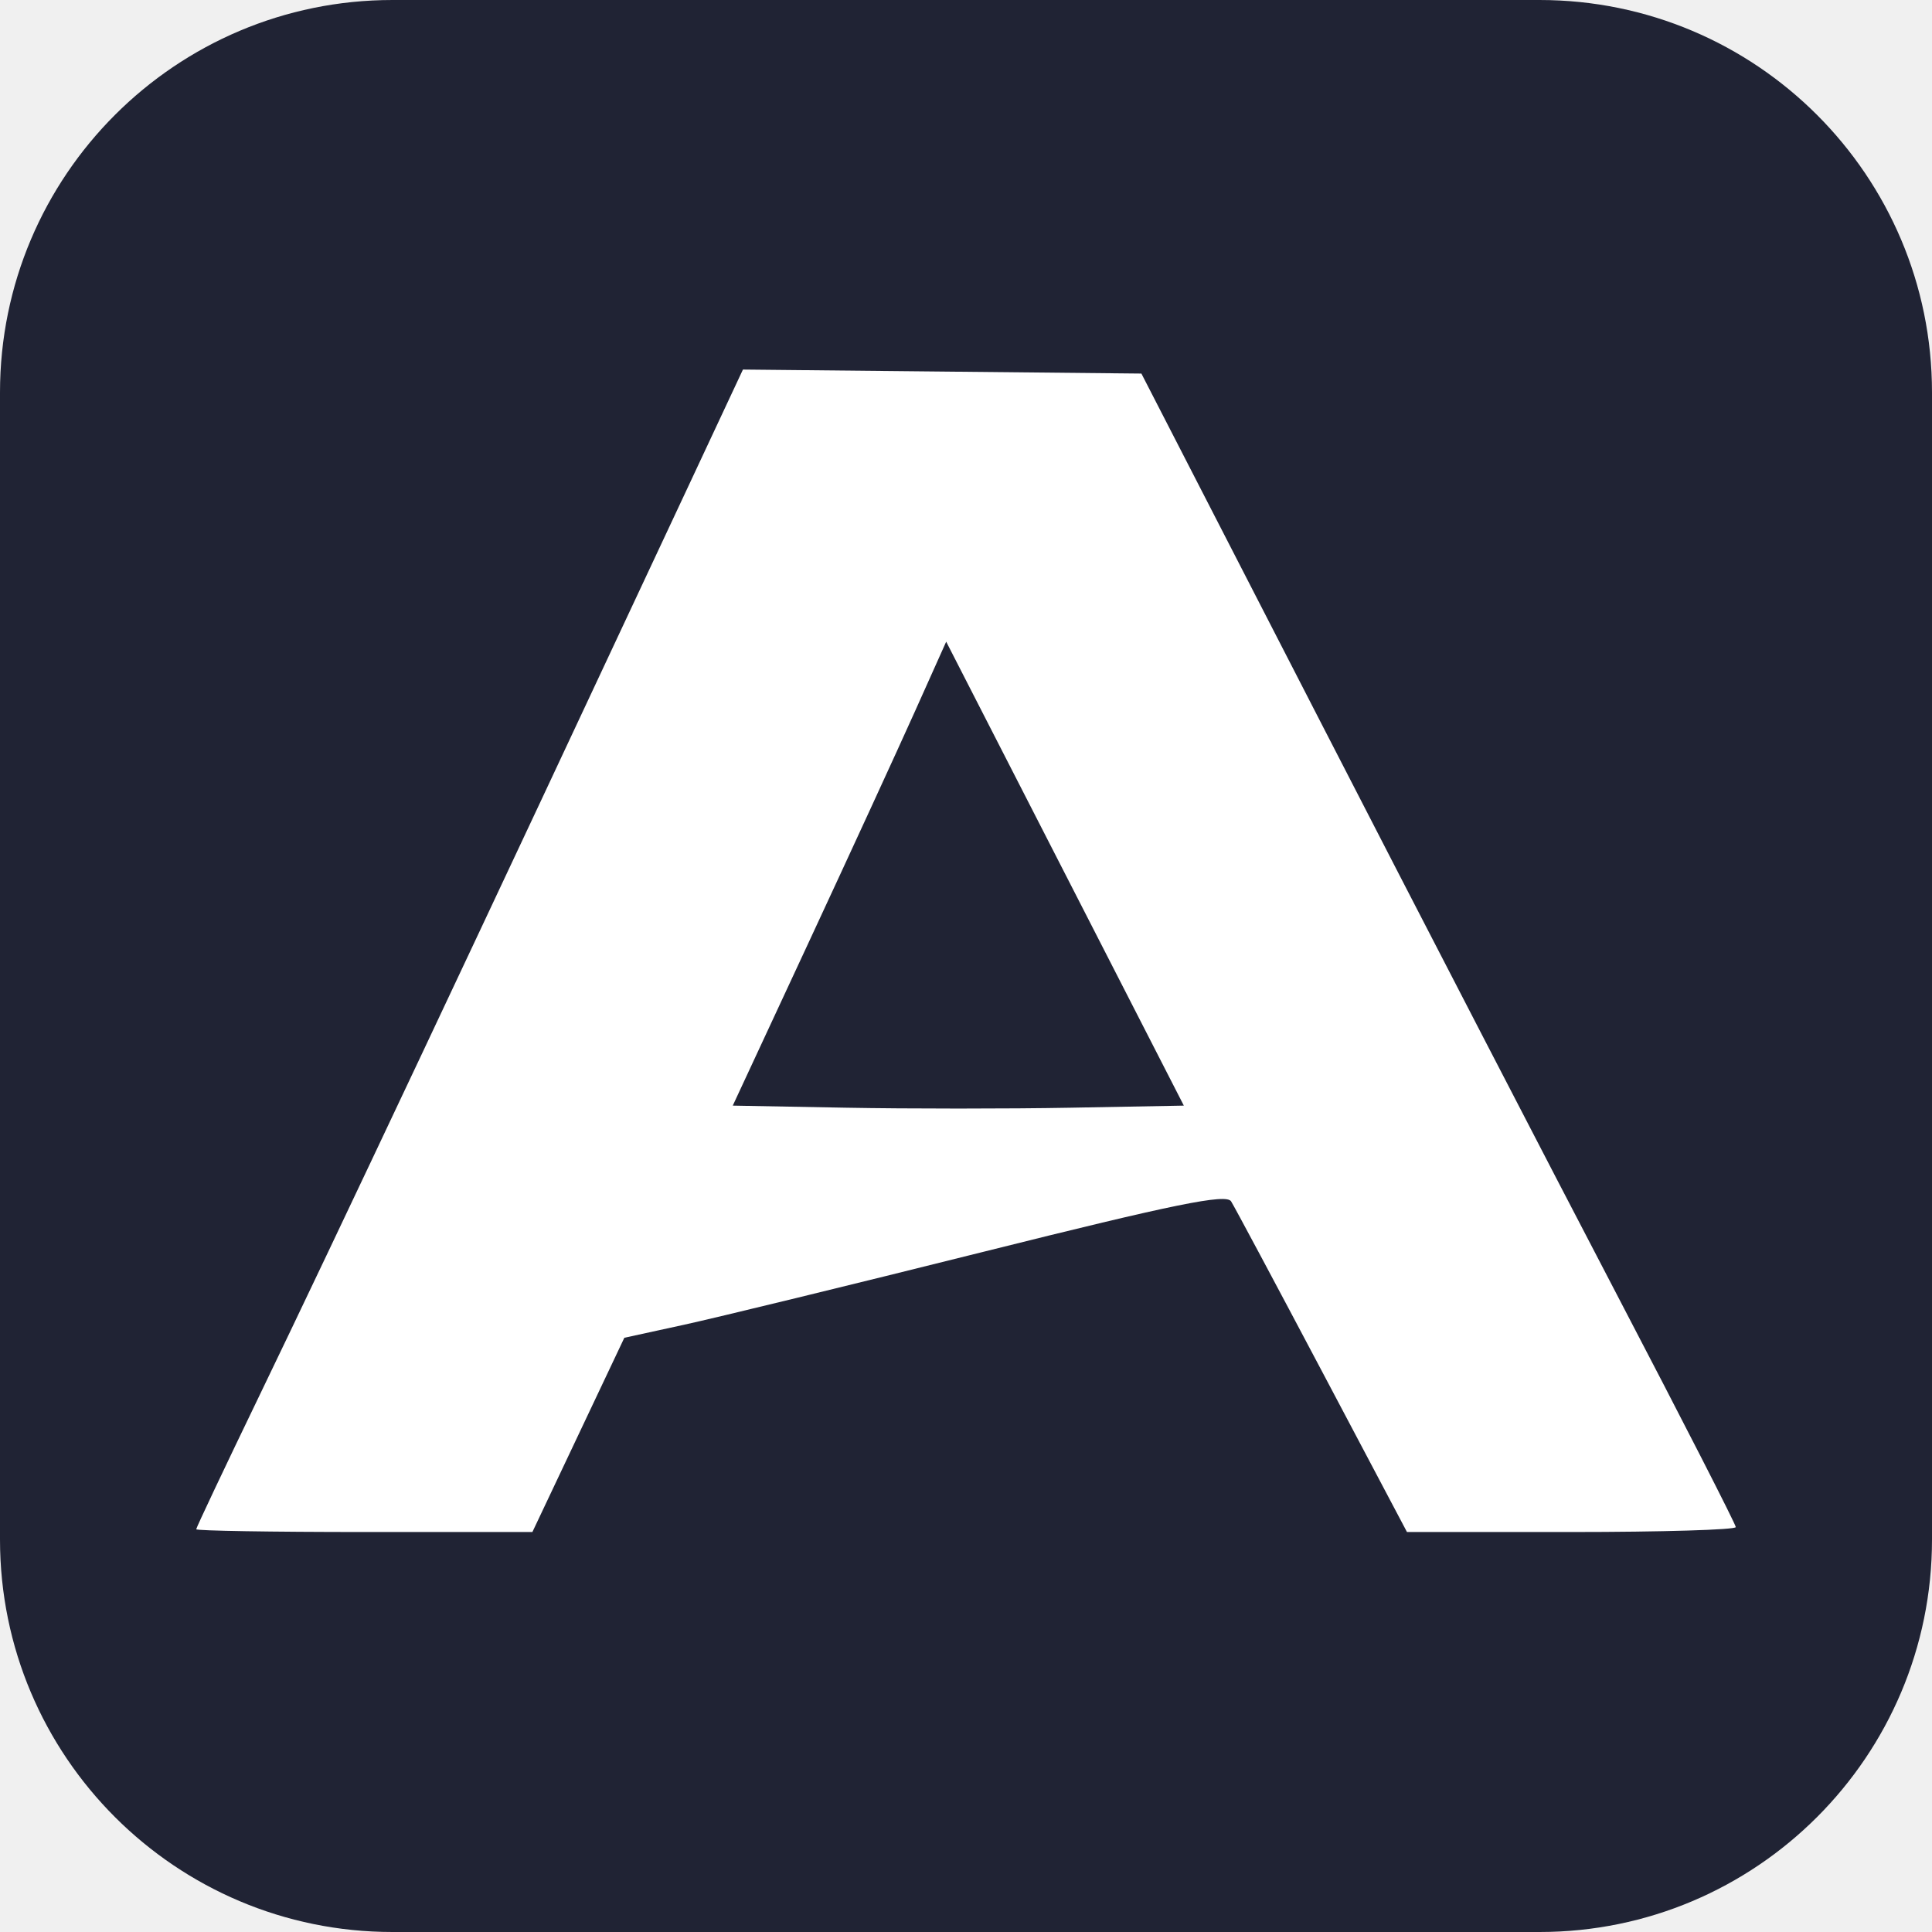
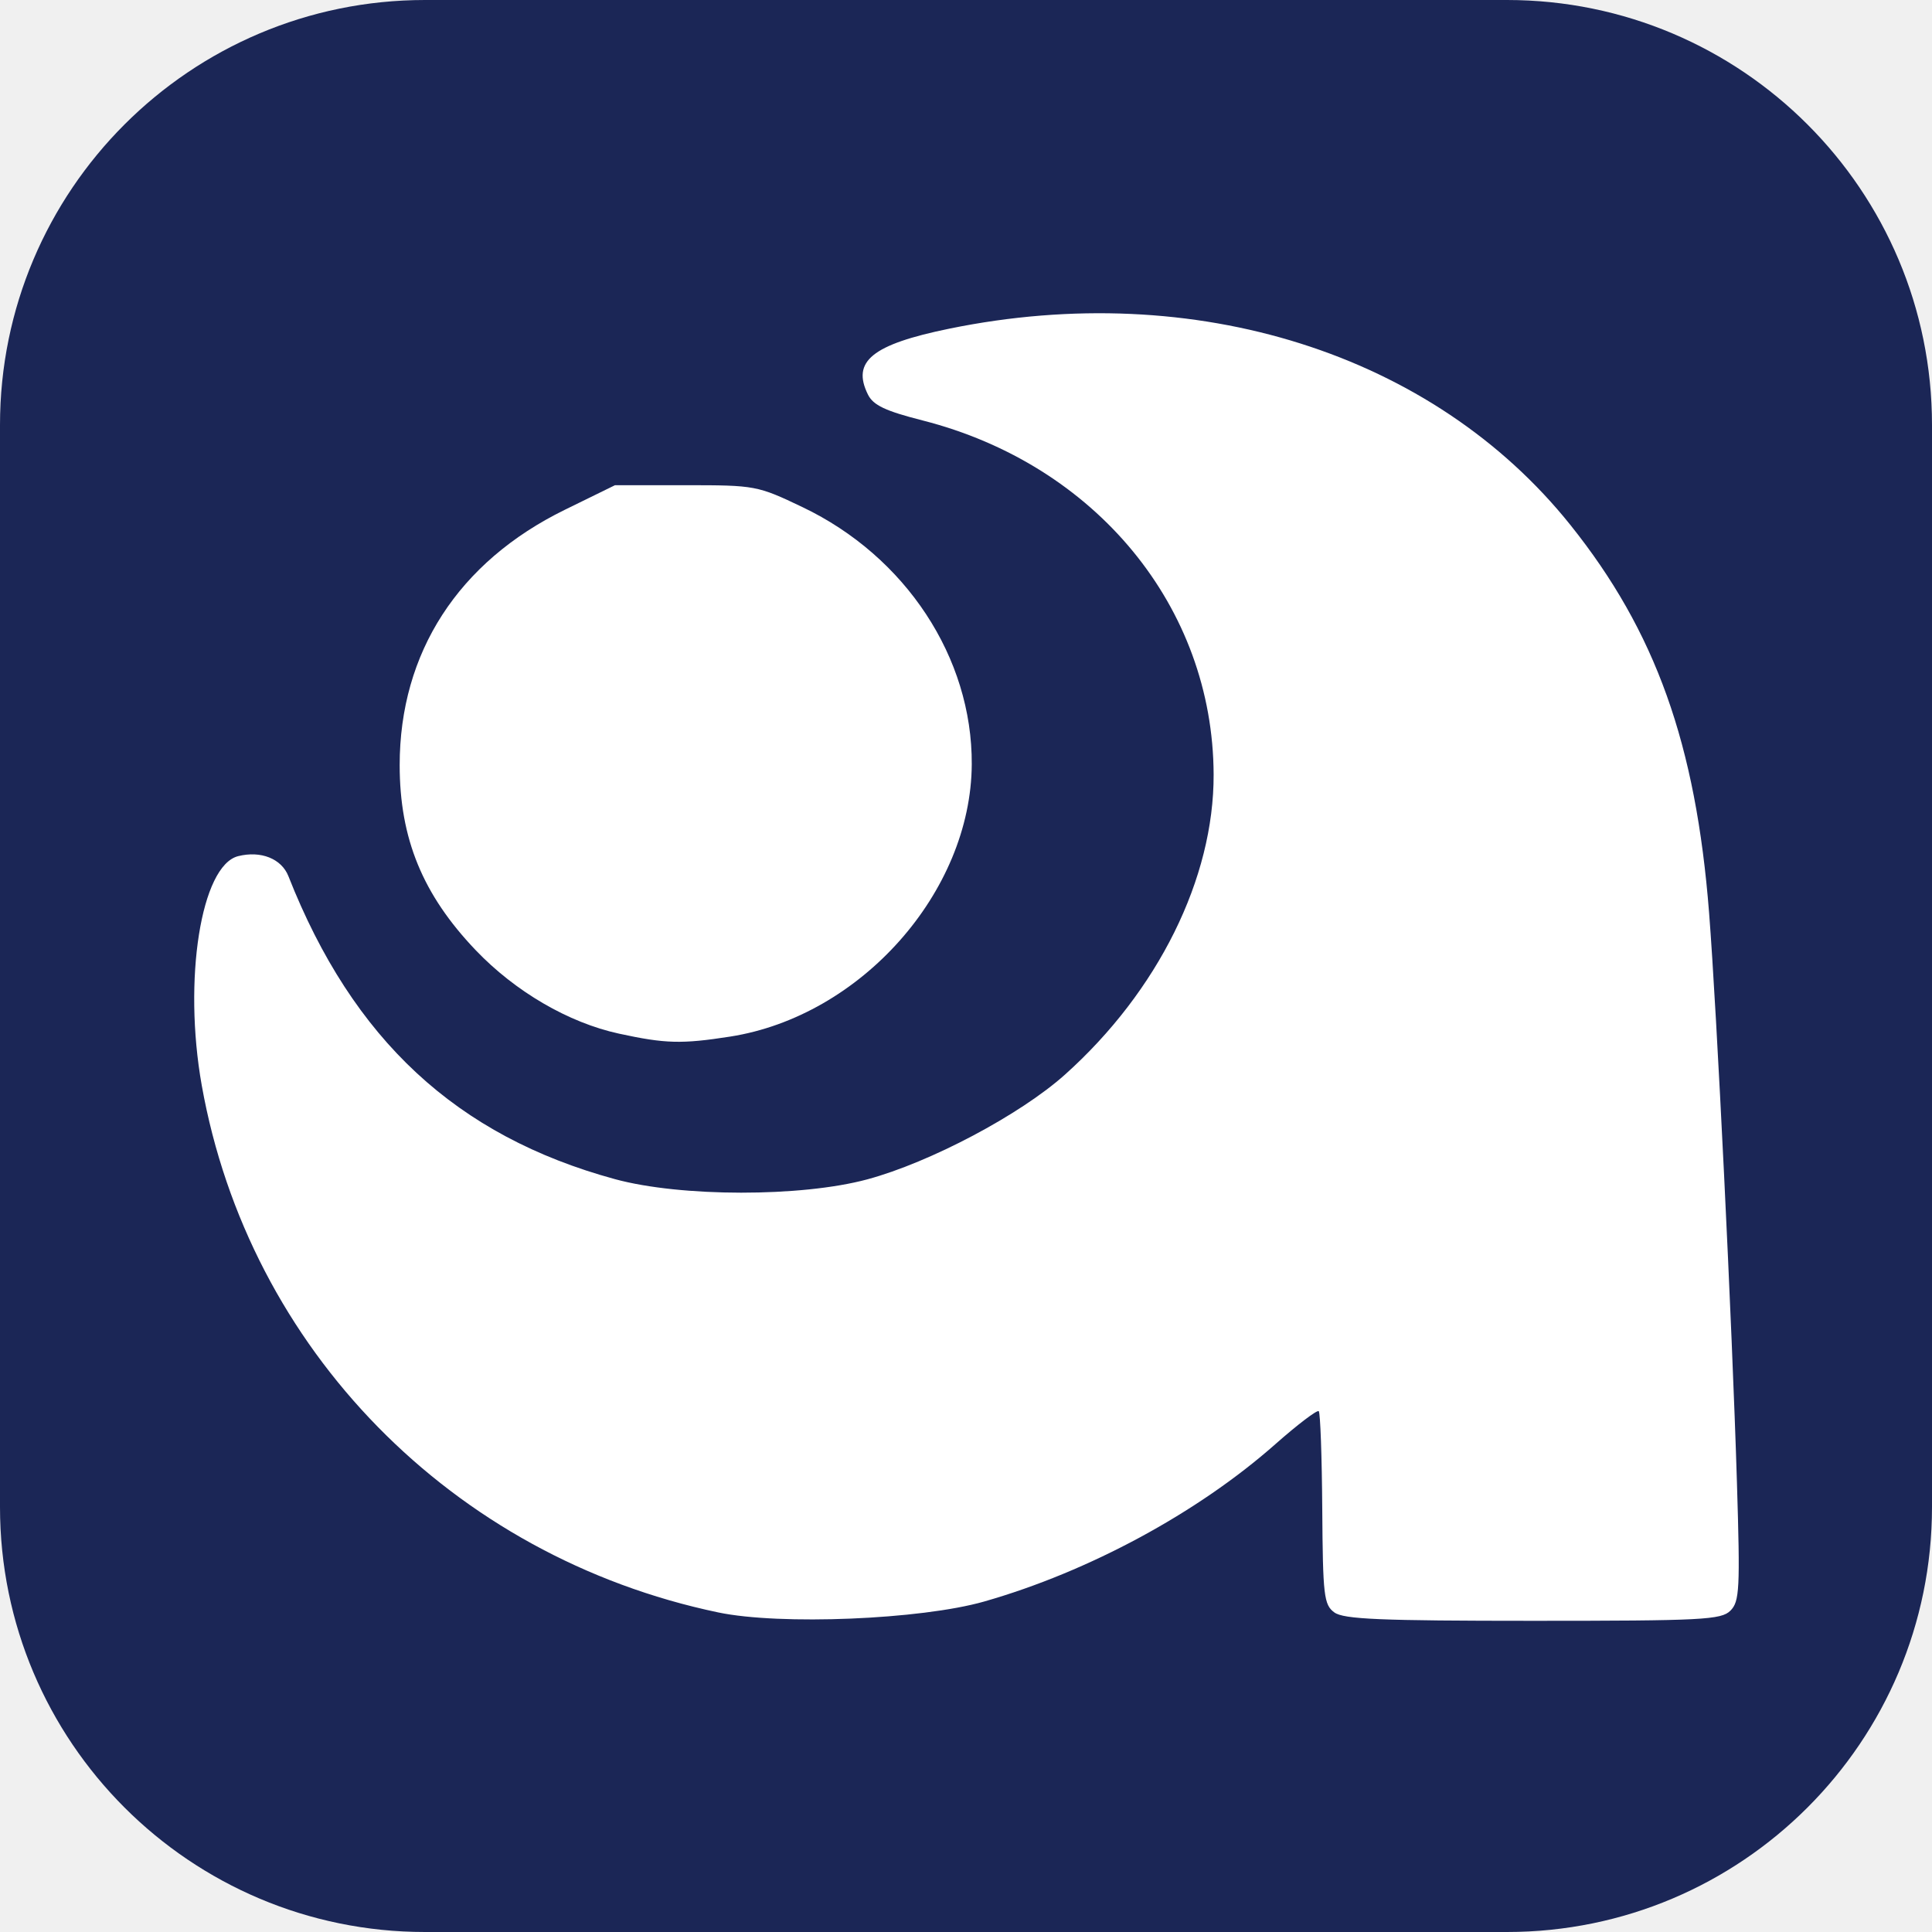
- <svg xmlns="http://www.w3.org/2000/svg" viewBox="0 0 256 256">
-   <rect width="256" height="256" rx="52" fill="#202334" />
-   <path transform="translate(20 42)" fill="#fff" fill-rule="evenodd" d="M 71.300 22.234 C 42.497 83.786, 24.353 122.252, 14.393 142.884 C 9.777 152.445, 6 160.433, 6 160.634 C 6 160.835, 16.023 161, 28.273 161 L 50.545 161 56.636 148.131 L 62.727 135.262 70.613 133.542 C 74.951 132.597, 92.856 128.234, 110.401 123.848 C 135.661 117.533, 142.474 116.146, 143.127 117.186 C 143.580 117.909, 149.009 128.063, 155.191 139.750 L 166.431 161 188.216 161 C 200.197 161, 210 160.706, 210 160.347 C 210 159.988, 202.923 146.150, 194.273 129.597 C 185.623 113.044, 167.902 78.800, 154.894 53.500 L 131.242 7.500 104.843 7.234 L 78.444 6.968 71.300 22.234  M 101.234 52.263 C 98.957 57.343, 92.595 71.175, 87.095 83 L 77.095 104.500 92.048 104.776 C 100.271 104.928, 113.720 104.928, 121.933 104.776 L 136.865 104.500 121.120 73.763 L 105.375 43.026 101.234 52.263 " />
+ <svg xmlns="http://www.w3.org/2000/svg" viewBox="0 0 1000 1000">
+   <rect width="1000" height="1000" rx="220" fill="#1B2656" />
+   <path transform="matrix(3.05344 0 0 3.05344 100.00 -55.73)" fill="#FFFFFF" fill-rule="evenodd" d="M89.000,291.579C43.903,282.135 9.421,246.949 1.450,202.242C-1.747,184.310 1.325,164.961 7.619,163.381C11.472,162.414 14.971,163.808 16.141,166.778C27.070,194.515 44.644,210.818 71.500,218.134C82.666,221.175 103.058,221.193 114.262,218.170C124.921,215.294 140.184,207.210 147.760,200.427C163.548,186.292 173.037,167.143 172.976,149.540C172.877,121.156 153.009,96.997 123.611,89.515C117.333,87.917 115.283,86.947 114.385,85.146C111.571,79.500 115.091,76.645 128.168,73.965C169.884,65.416 210.181,78.154 233.460,107.249C247.902,125.301 254.722,144.376 256.965,173.000C258.272,189.669 260.860,242.620 261.683,269.531C262.237,287.639 262.131,289.726 260.577,291.281C259.023,292.834 255.797,293.000 227.120,293.000C201.277,293.000 195.022,292.736 193.441,291.580C191.667,290.282 191.491,288.771 191.390,274.053C191.330,265.195 191.063,257.730 190.798,257.465C190.533,257.200 187.208,259.728 183.408,263.084C170.244,274.710 151.793,284.677 134.087,289.729C123.336,292.796 99.484,293.775 89.000,291.579Z M72.185,193.470C63.623,191.611 54.589,186.347 47.866,179.298C38.898,169.896 35.000,160.399 35.000,147.949C35.000,128.875 44.936,113.515 63.000,104.665L71.500,100.500L83.500,100.500C95.288,100.500 95.638,100.566 103.295,104.222C120.785,112.573 132.070,129.720 131.976,147.799C131.863,169.450 113.169,190.514 91.000,193.971C82.813,195.248 80.034,195.174 72.185,193.470Z" />
</svg>
